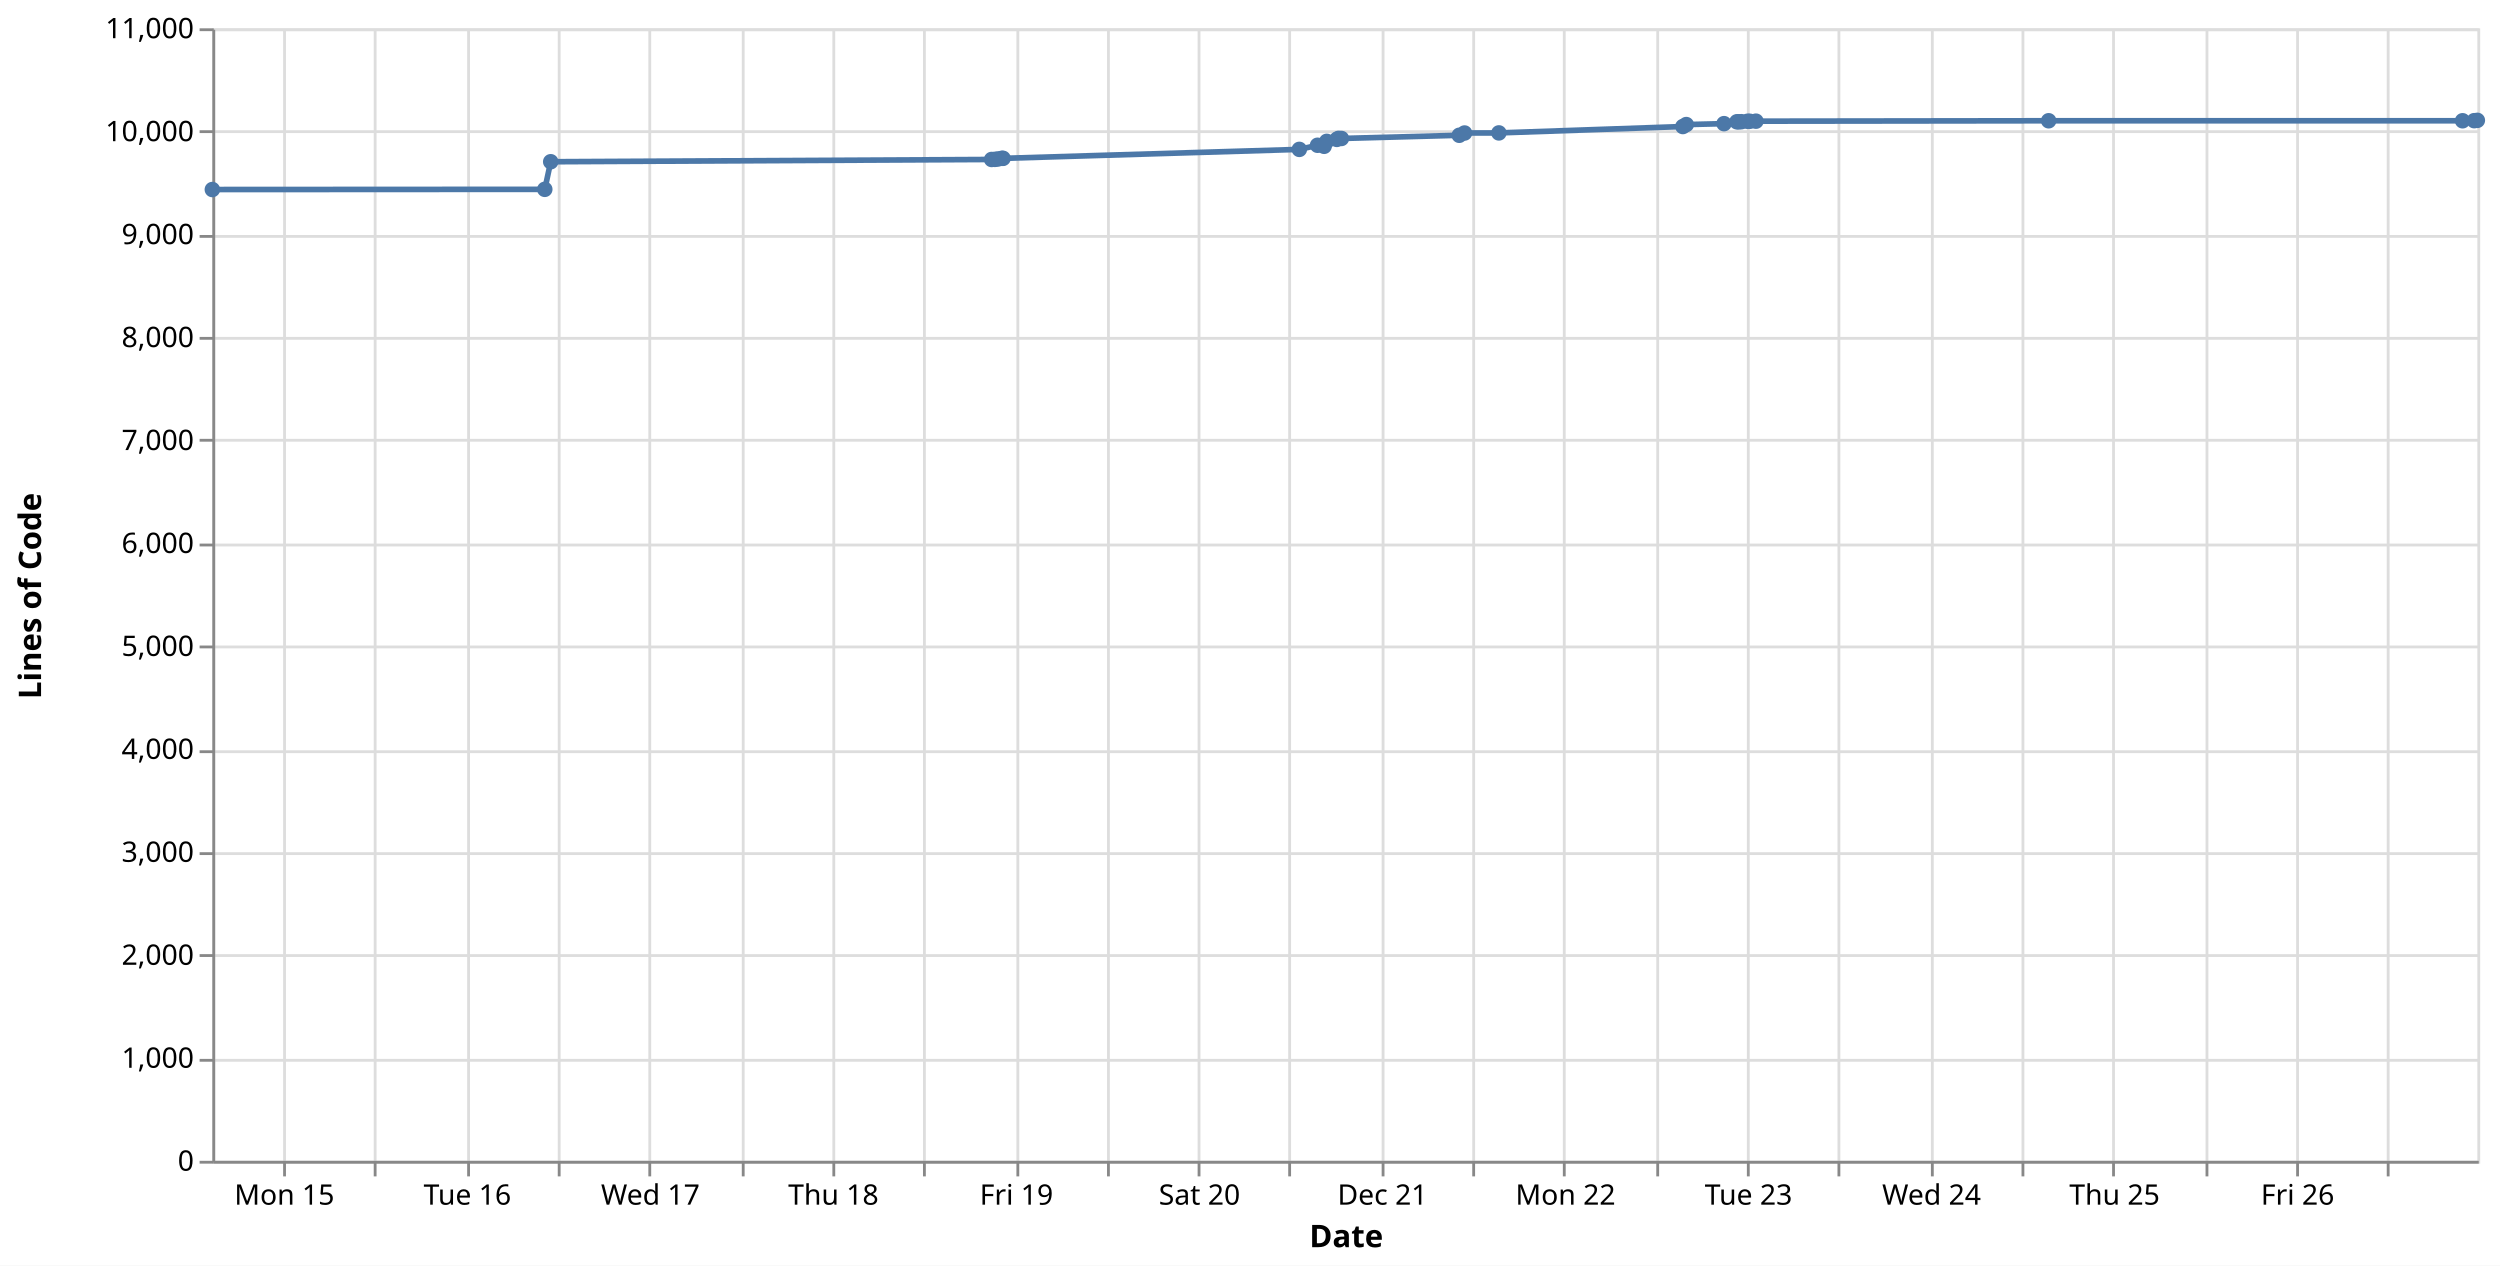
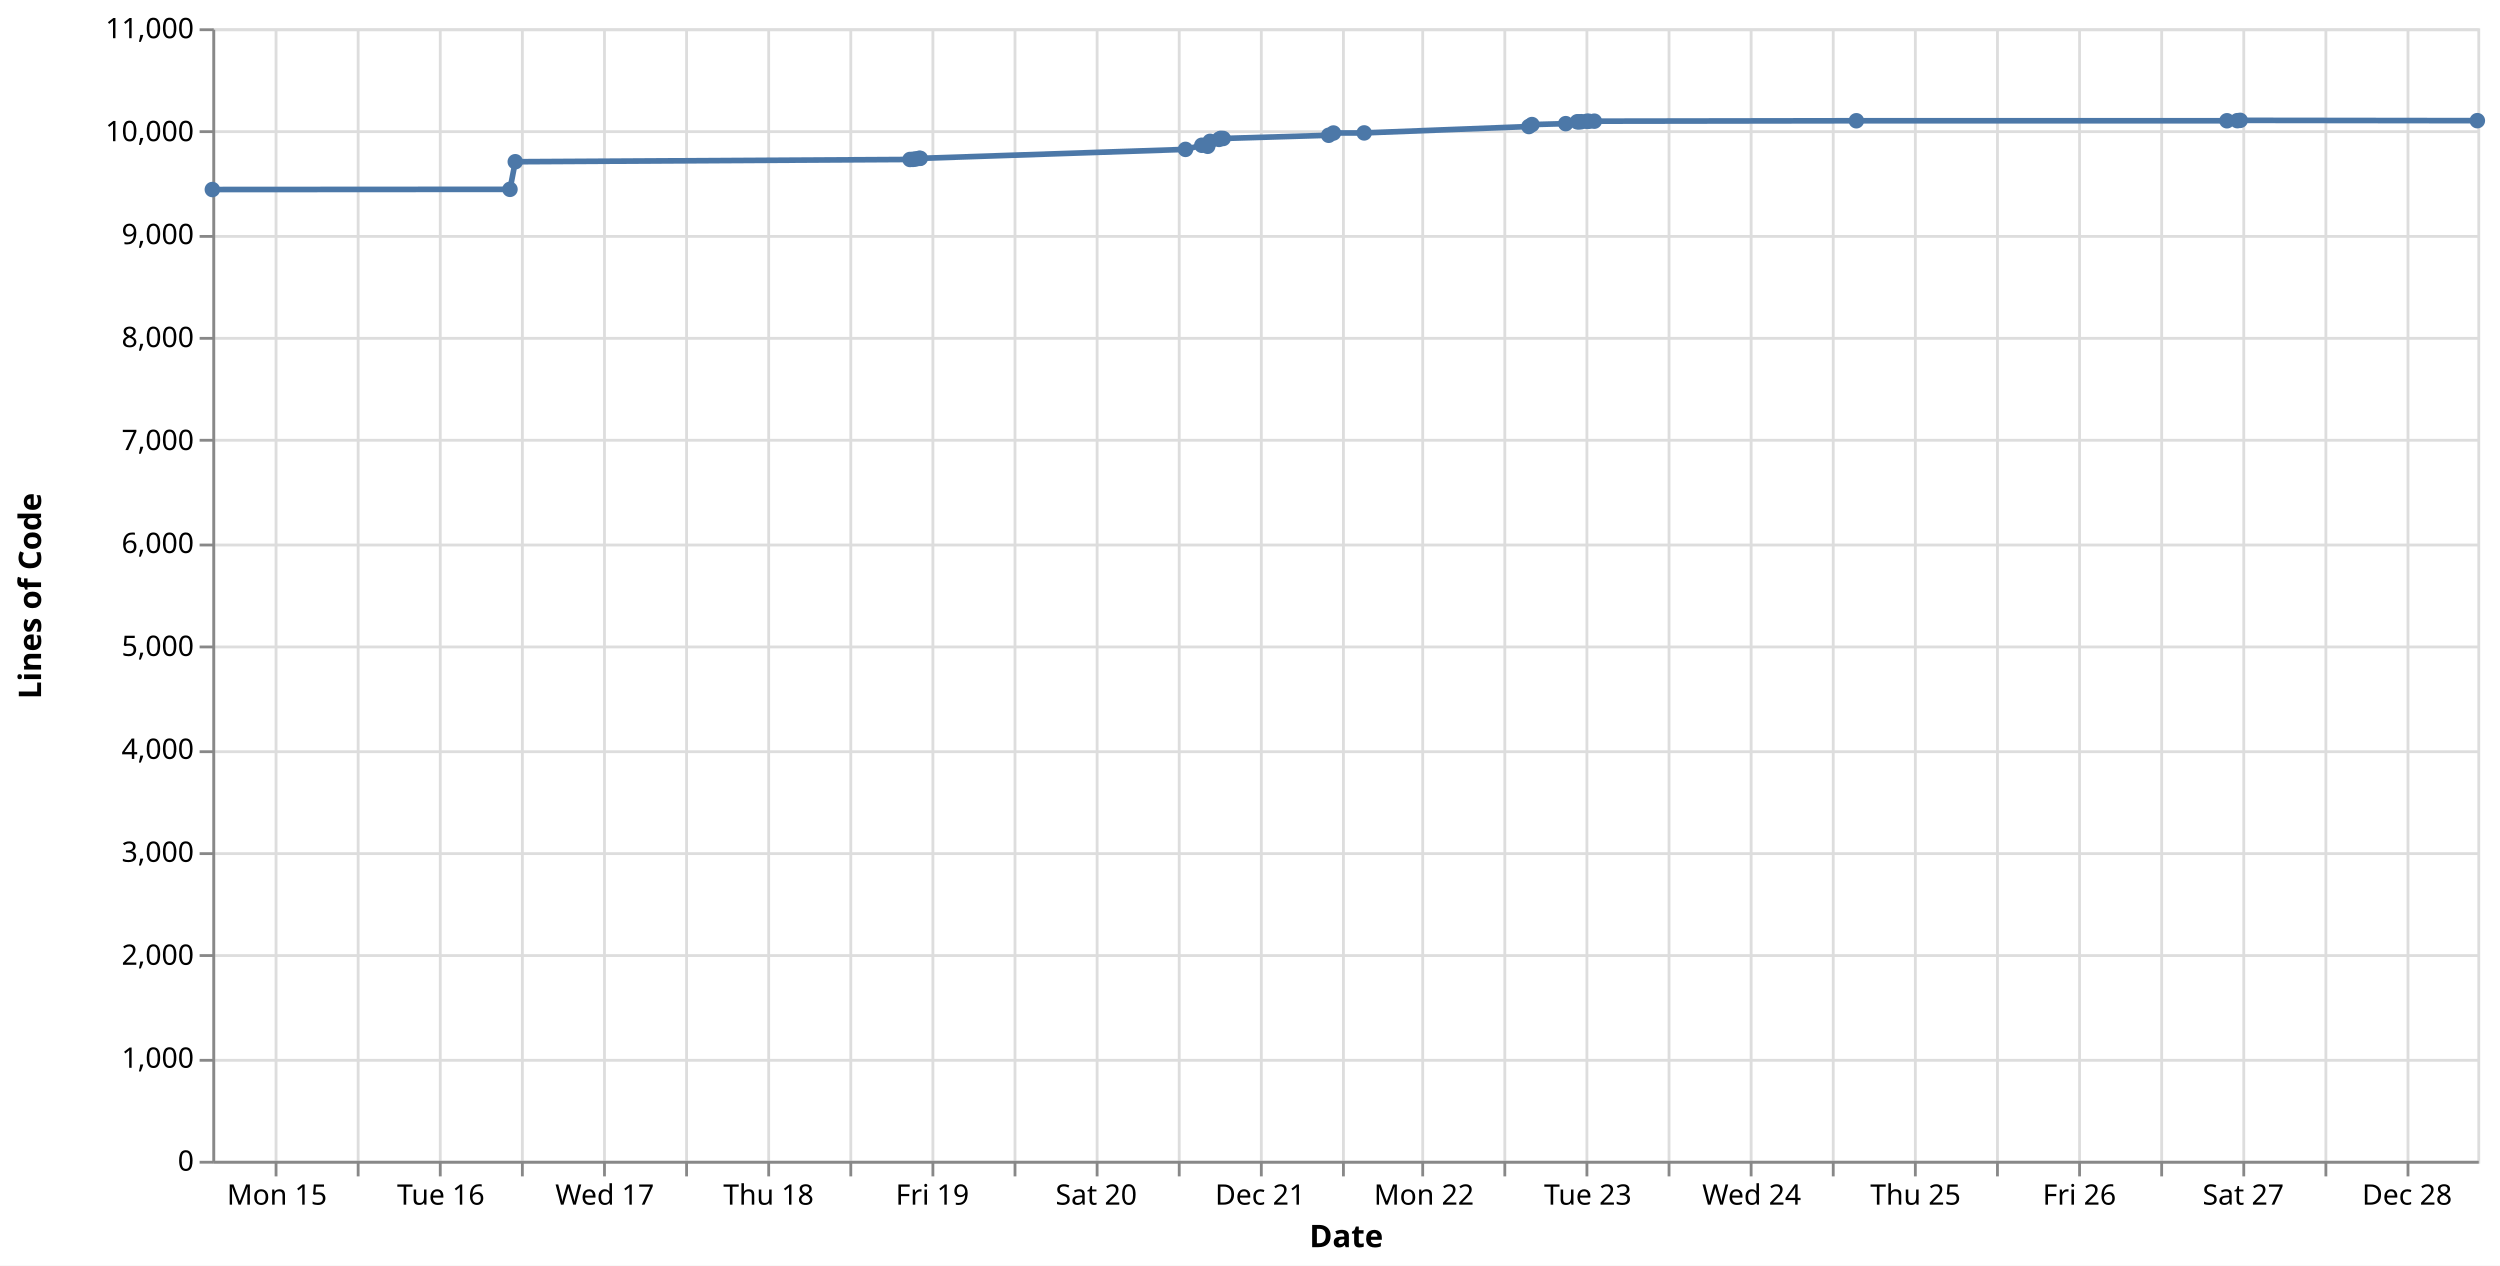
<svg xmlns="http://www.w3.org/2000/svg" version="1.1" class="marks" width="883" height="447" viewBox="0 0 883 447">
  <rect width="883" height="447" fill="white" />
  <g fill="none" stroke-miterlimit="10" transform="translate(75,10)">
    <g class="mark-group role-frame root" role="graphics-object" aria-roledescription="group mark container">
      <g transform="translate(0,0)">
        <path class="background" aria-hidden="true" d="M0.5,0.5h800v400h-800Z" stroke="#ddd" />
        <g>
          <g class="mark-group role-axis" aria-hidden="true">
            <g transform="translate(0.5,400.5)">
              <path class="background" aria-hidden="true" d="M0,0h0v0h0Z" pointer-events="none" />
              <g>
                <g class="mark-rule role-axis-grid" pointer-events="none">
-                   <line transform="translate(25,-400)" x2="0" y2="400" stroke="#ddd" stroke-width="1" opacity="1" />
-                   <line transform="translate(57,-400)" x2="0" y2="400" stroke="#ddd" stroke-width="1" opacity="1" />
-                   <line transform="translate(90,-400)" x2="0" y2="400" stroke="#ddd" stroke-width="1" opacity="1" />
-                   <line transform="translate(122,-400)" x2="0" y2="400" stroke="#ddd" stroke-width="1" opacity="1" />
-                   <line transform="translate(154,-400)" x2="0" y2="400" stroke="#ddd" stroke-width="1" opacity="1" />
-                   <line transform="translate(187,-400)" x2="0" y2="400" stroke="#ddd" stroke-width="1" opacity="1" />
-                   <line transform="translate(219,-400)" x2="0" y2="400" stroke="#ddd" stroke-width="1" opacity="1" />
-                   <line transform="translate(251,-400)" x2="0" y2="400" stroke="#ddd" stroke-width="1" opacity="1" />
-                   <line transform="translate(284,-400)" x2="0" y2="400" stroke="#ddd" stroke-width="1" opacity="1" />
-                   <line transform="translate(316,-400)" x2="0" y2="400" stroke="#ddd" stroke-width="1" opacity="1" />
-                   <line transform="translate(348,-400)" x2="0" y2="400" stroke="#ddd" stroke-width="1" opacity="1" />
-                   <line transform="translate(380,-400)" x2="0" y2="400" stroke="#ddd" stroke-width="1" opacity="1" />
-                   <line transform="translate(413,-400)" x2="0" y2="400" stroke="#ddd" stroke-width="1" opacity="1" />
-                   <line transform="translate(445,-400)" x2="0" y2="400" stroke="#ddd" stroke-width="1" opacity="1" />
-                   <line transform="translate(477,-400)" x2="0" y2="400" stroke="#ddd" stroke-width="1" opacity="1" />
-                   <line transform="translate(510,-400)" x2="0" y2="400" stroke="#ddd" stroke-width="1" opacity="1" />
-                   <line transform="translate(542,-400)" x2="0" y2="400" stroke="#ddd" stroke-width="1" opacity="1" />
-                   <line transform="translate(574,-400)" x2="0" y2="400" stroke="#ddd" stroke-width="1" opacity="1" />
-                   <line transform="translate(607,-400)" x2="0" y2="400" stroke="#ddd" stroke-width="1" opacity="1" />
-                   <line transform="translate(639,-400)" x2="0" y2="400" stroke="#ddd" stroke-width="1" opacity="1" />
-                   <line transform="translate(671,-400)" x2="0" y2="400" stroke="#ddd" stroke-width="1" opacity="1" />
-                   <line transform="translate(704,-400)" x2="0" y2="400" stroke="#ddd" stroke-width="1" opacity="1" />
-                   <line transform="translate(736,-400)" x2="0" y2="400" stroke="#ddd" stroke-width="1" opacity="1" />
-                   <line transform="translate(768,-400)" x2="0" y2="400" stroke="#ddd" stroke-width="1" opacity="1" />
+                   <line transform="translate(22,-400)" x2="0" y2="400" stroke="#ddd" stroke-width="1" opacity="1" />
+                   <line transform="translate(51,-400)" x2="0" y2="400" stroke="#ddd" stroke-width="1" opacity="1" />
+                   <line transform="translate(80,-400)" x2="0" y2="400" stroke="#ddd" stroke-width="1" opacity="1" />
+                   <line transform="translate(109,-400)" x2="0" y2="400" stroke="#ddd" stroke-width="1" opacity="1" />
+                   <line transform="translate(138,-400)" x2="0" y2="400" stroke="#ddd" stroke-width="1" opacity="1" />
+                   <line transform="translate(167,-400)" x2="0" y2="400" stroke="#ddd" stroke-width="1" opacity="1" />
+                   <line transform="translate(196,-400)" x2="0" y2="400" stroke="#ddd" stroke-width="1" opacity="1" />
+                   <line transform="translate(225,-400)" x2="0" y2="400" stroke="#ddd" stroke-width="1" opacity="1" />
+                   <line transform="translate(254,-400)" x2="0" y2="400" stroke="#ddd" stroke-width="1" opacity="1" />
+                   <line transform="translate(283,-400)" x2="0" y2="400" stroke="#ddd" stroke-width="1" opacity="1" />
+                   <line transform="translate(312,-400)" x2="0" y2="400" stroke="#ddd" stroke-width="1" opacity="1" />
+                   <line transform="translate(341,-400)" x2="0" y2="400" stroke="#ddd" stroke-width="1" opacity="1" />
+                   <line transform="translate(370,-400)" x2="0" y2="400" stroke="#ddd" stroke-width="1" opacity="1" />
+                   <line transform="translate(399,-400)" x2="0" y2="400" stroke="#ddd" stroke-width="1" opacity="1" />
+                   <line transform="translate(427,-400)" x2="0" y2="400" stroke="#ddd" stroke-width="1" opacity="1" />
+                   <line transform="translate(456,-400)" x2="0" y2="400" stroke="#ddd" stroke-width="1" opacity="1" />
+                   <line transform="translate(485,-400)" x2="0" y2="400" stroke="#ddd" stroke-width="1" opacity="1" />
+                   <line transform="translate(514,-400)" x2="0" y2="400" stroke="#ddd" stroke-width="1" opacity="1" />
+                   <line transform="translate(543,-400)" x2="0" y2="400" stroke="#ddd" stroke-width="1" opacity="1" />
+                   <line transform="translate(572,-400)" x2="0" y2="400" stroke="#ddd" stroke-width="1" opacity="1" />
+                   <line transform="translate(601,-400)" x2="0" y2="400" stroke="#ddd" stroke-width="1" opacity="1" />
+                   <line transform="translate(630,-400)" x2="0" y2="400" stroke="#ddd" stroke-width="1" opacity="1" />
+                   <line transform="translate(659,-400)" x2="0" y2="400" stroke="#ddd" stroke-width="1" opacity="1" />
+                   <line transform="translate(688,-400)" x2="0" y2="400" stroke="#ddd" stroke-width="1" opacity="1" />
+                   <line transform="translate(717,-400)" x2="0" y2="400" stroke="#ddd" stroke-width="1" opacity="1" />
+                   <line transform="translate(746,-400)" x2="0" y2="400" stroke="#ddd" stroke-width="1" opacity="1" />
+                   <line transform="translate(775,-400)" x2="0" y2="400" stroke="#ddd" stroke-width="1" opacity="1" />
                </g>
              </g>
              <path class="foreground" aria-hidden="true" d="" pointer-events="none" display="none" />
            </g>
          </g>
          <g class="mark-group role-axis" aria-hidden="true">
            <g transform="translate(0.5,0.5)">
              <path class="background" aria-hidden="true" d="M0,0h0v0h0Z" pointer-events="none" />
              <g>
                <g class="mark-rule role-axis-grid" pointer-events="none">
                  <line transform="translate(0,400)" x2="800" y2="0" stroke="#ddd" stroke-width="1" opacity="1" />
                  <line transform="translate(0,364)" x2="800" y2="0" stroke="#ddd" stroke-width="1" opacity="1" />
                  <line transform="translate(0,327)" x2="800" y2="0" stroke="#ddd" stroke-width="1" opacity="1" />
                  <line transform="translate(0,291)" x2="800" y2="0" stroke="#ddd" stroke-width="1" opacity="1" />
                  <line transform="translate(0,255)" x2="800" y2="0" stroke="#ddd" stroke-width="1" opacity="1" />
                  <line transform="translate(0,218)" x2="800" y2="0" stroke="#ddd" stroke-width="1" opacity="1" />
                  <line transform="translate(0,182)" x2="800" y2="0" stroke="#ddd" stroke-width="1" opacity="1" />
                  <line transform="translate(0,145)" x2="800" y2="0" stroke="#ddd" stroke-width="1" opacity="1" />
                  <line transform="translate(0,109)" x2="800" y2="0" stroke="#ddd" stroke-width="1" opacity="1" />
                  <line transform="translate(0,73)" x2="800" y2="0" stroke="#ddd" stroke-width="1" opacity="1" />
                  <line transform="translate(0,36)" x2="800" y2="0" stroke="#ddd" stroke-width="1" opacity="1" />
                  <line transform="translate(0,0)" x2="800" y2="0" stroke="#ddd" stroke-width="1" opacity="1" />
                </g>
              </g>
              <path class="foreground" aria-hidden="true" d="" pointer-events="none" display="none" />
            </g>
          </g>
-           <g class="mark-group role-axis" role="graphics-symbol" aria-roledescription="axis" aria-label="X-axis titled 'Date' for a time scale with values from Sunday, 14 December 2025, 2:44:26 PM to Friday, 26 December 2025, 11:45:29 PM">
+           <g class="mark-group role-axis" role="graphics-symbol" aria-roledescription="axis" aria-label="X-axis titled 'Date' for a time scale with values from Sunday, 14 December 2025, 2:44:26 PM to Sunday, 28 December 2025, 10:29:49 AM">
            <g transform="translate(0.5,400.5)">
              <path class="background" aria-hidden="true" d="M0,0h0v0h0Z" pointer-events="none" />
              <g>
                <g class="mark-rule role-axis-tick" pointer-events="none">
-                   <line transform="translate(25,0)" x2="0" y2="5" stroke="#888" stroke-width="1" opacity="1" />
-                   <line transform="translate(57,0)" x2="0" y2="5" stroke="#888" stroke-width="1" opacity="1" />
-                   <line transform="translate(90,0)" x2="0" y2="5" stroke="#888" stroke-width="1" opacity="1" />
-                   <line transform="translate(122,0)" x2="0" y2="5" stroke="#888" stroke-width="1" opacity="1" />
-                   <line transform="translate(154,0)" x2="0" y2="5" stroke="#888" stroke-width="1" opacity="1" />
-                   <line transform="translate(187,0)" x2="0" y2="5" stroke="#888" stroke-width="1" opacity="1" />
-                   <line transform="translate(219,0)" x2="0" y2="5" stroke="#888" stroke-width="1" opacity="1" />
-                   <line transform="translate(251,0)" x2="0" y2="5" stroke="#888" stroke-width="1" opacity="1" />
-                   <line transform="translate(284,0)" x2="0" y2="5" stroke="#888" stroke-width="1" opacity="1" />
-                   <line transform="translate(316,0)" x2="0" y2="5" stroke="#888" stroke-width="1" opacity="1" />
-                   <line transform="translate(348,0)" x2="0" y2="5" stroke="#888" stroke-width="1" opacity="1" />
-                   <line transform="translate(380,0)" x2="0" y2="5" stroke="#888" stroke-width="1" opacity="1" />
-                   <line transform="translate(413,0)" x2="0" y2="5" stroke="#888" stroke-width="1" opacity="1" />
-                   <line transform="translate(445,0)" x2="0" y2="5" stroke="#888" stroke-width="1" opacity="1" />
-                   <line transform="translate(477,0)" x2="0" y2="5" stroke="#888" stroke-width="1" opacity="1" />
-                   <line transform="translate(510,0)" x2="0" y2="5" stroke="#888" stroke-width="1" opacity="1" />
-                   <line transform="translate(542,0)" x2="0" y2="5" stroke="#888" stroke-width="1" opacity="1" />
-                   <line transform="translate(574,0)" x2="0" y2="5" stroke="#888" stroke-width="1" opacity="1" />
-                   <line transform="translate(607,0)" x2="0" y2="5" stroke="#888" stroke-width="1" opacity="1" />
-                   <line transform="translate(639,0)" x2="0" y2="5" stroke="#888" stroke-width="1" opacity="1" />
-                   <line transform="translate(671,0)" x2="0" y2="5" stroke="#888" stroke-width="1" opacity="1" />
-                   <line transform="translate(704,0)" x2="0" y2="5" stroke="#888" stroke-width="1" opacity="1" />
-                   <line transform="translate(736,0)" x2="0" y2="5" stroke="#888" stroke-width="1" opacity="1" />
-                   <line transform="translate(768,0)" x2="0" y2="5" stroke="#888" stroke-width="1" opacity="1" />
+                   <line transform="translate(22,0)" x2="0" y2="5" stroke="#888" stroke-width="1" opacity="1" />
+                   <line transform="translate(51,0)" x2="0" y2="5" stroke="#888" stroke-width="1" opacity="1" />
+                   <line transform="translate(80,0)" x2="0" y2="5" stroke="#888" stroke-width="1" opacity="1" />
+                   <line transform="translate(109,0)" x2="0" y2="5" stroke="#888" stroke-width="1" opacity="1" />
+                   <line transform="translate(138,0)" x2="0" y2="5" stroke="#888" stroke-width="1" opacity="1" />
+                   <line transform="translate(167,0)" x2="0" y2="5" stroke="#888" stroke-width="1" opacity="1" />
+                   <line transform="translate(196,0)" x2="0" y2="5" stroke="#888" stroke-width="1" opacity="1" />
+                   <line transform="translate(225,0)" x2="0" y2="5" stroke="#888" stroke-width="1" opacity="1" />
+                   <line transform="translate(254,0)" x2="0" y2="5" stroke="#888" stroke-width="1" opacity="1" />
+                   <line transform="translate(283,0)" x2="0" y2="5" stroke="#888" stroke-width="1" opacity="1" />
+                   <line transform="translate(312,0)" x2="0" y2="5" stroke="#888" stroke-width="1" opacity="1" />
+                   <line transform="translate(341,0)" x2="0" y2="5" stroke="#888" stroke-width="1" opacity="1" />
+                   <line transform="translate(370,0)" x2="0" y2="5" stroke="#888" stroke-width="1" opacity="1" />
+                   <line transform="translate(399,0)" x2="0" y2="5" stroke="#888" stroke-width="1" opacity="1" />
+                   <line transform="translate(427,0)" x2="0" y2="5" stroke="#888" stroke-width="1" opacity="1" />
+                   <line transform="translate(456,0)" x2="0" y2="5" stroke="#888" stroke-width="1" opacity="1" />
+                   <line transform="translate(485,0)" x2="0" y2="5" stroke="#888" stroke-width="1" opacity="1" />
+                   <line transform="translate(514,0)" x2="0" y2="5" stroke="#888" stroke-width="1" opacity="1" />
+                   <line transform="translate(543,0)" x2="0" y2="5" stroke="#888" stroke-width="1" opacity="1" />
+                   <line transform="translate(572,0)" x2="0" y2="5" stroke="#888" stroke-width="1" opacity="1" />
+                   <line transform="translate(601,0)" x2="0" y2="5" stroke="#888" stroke-width="1" opacity="1" />
+                   <line transform="translate(630,0)" x2="0" y2="5" stroke="#888" stroke-width="1" opacity="1" />
+                   <line transform="translate(659,0)" x2="0" y2="5" stroke="#888" stroke-width="1" opacity="1" />
+                   <line transform="translate(688,0)" x2="0" y2="5" stroke="#888" stroke-width="1" opacity="1" />
+                   <line transform="translate(717,0)" x2="0" y2="5" stroke="#888" stroke-width="1" opacity="1" />
+                   <line transform="translate(746,0)" x2="0" y2="5" stroke="#888" stroke-width="1" opacity="1" />
+                   <line transform="translate(775,0)" x2="0" y2="5" stroke="#888" stroke-width="1" opacity="1" />
                </g>
                <g class="mark-text role-axis-label" pointer-events="none">
-                   <text text-anchor="middle" transform="translate(24.93979,15)" font-family="sans-serif" font-size="10px" fill="#000" opacity="1">Mon 15</text>
-                   <text text-anchor="middle" transform="translate(57.26112,15)" font-family="sans-serif" font-size="10px" fill="#000" opacity="0">12 PM</text>
-                   <text text-anchor="middle" transform="translate(89.58245,15)" font-family="sans-serif" font-size="10px" fill="#000" opacity="1">Tue 16</text>
-                   <text text-anchor="middle" transform="translate(121.9038,15)" font-family="sans-serif" font-size="10px" fill="#000" opacity="0">12 PM</text>
-                   <text text-anchor="middle" transform="translate(154.2251,15)" font-family="sans-serif" font-size="10px" fill="#000" opacity="1">Wed 17</text>
-                   <text text-anchor="middle" transform="translate(186.5464,15)" font-family="sans-serif" font-size="10px" fill="#000" opacity="0">12 PM</text>
-                   <text text-anchor="middle" transform="translate(218.8678,15)" font-family="sans-serif" font-size="10px" fill="#000" opacity="1">Thu 18</text>
-                   <text text-anchor="middle" transform="translate(251.1891,15)" font-family="sans-serif" font-size="10px" fill="#000" opacity="0">12 PM</text>
-                   <text text-anchor="middle" transform="translate(283.5104,15)" font-family="sans-serif" font-size="10px" fill="#000" opacity="1">Fri 19</text>
-                   <text text-anchor="middle" transform="translate(315.8317,15)" font-family="sans-serif" font-size="10px" fill="#000" opacity="0">12 PM</text>
-                   <text text-anchor="middle" transform="translate(348.1531,15)" font-family="sans-serif" font-size="10px" fill="#000" opacity="1">Sat 20</text>
-                   <text text-anchor="middle" transform="translate(380.4744,15)" font-family="sans-serif" font-size="10px" fill="#000" opacity="0">12 PM</text>
-                   <text text-anchor="middle" transform="translate(412.7957,15)" font-family="sans-serif" font-size="10px" fill="#000" opacity="1">Dec 21</text>
-                   <text text-anchor="middle" transform="translate(445.1171,15)" font-family="sans-serif" font-size="10px" fill="#000" opacity="0">12 PM</text>
-                   <text text-anchor="middle" transform="translate(477.4384,15)" font-family="sans-serif" font-size="10px" fill="#000" opacity="1">Mon 22</text>
-                   <text text-anchor="middle" transform="translate(509.7597,15)" font-family="sans-serif" font-size="10px" fill="#000" opacity="0">12 PM</text>
-                   <text text-anchor="middle" transform="translate(542.081,15)" font-family="sans-serif" font-size="10px" fill="#000" opacity="1">Tue 23</text>
-                   <text text-anchor="middle" transform="translate(574.4024,15)" font-family="sans-serif" font-size="10px" fill="#000" opacity="0">12 PM</text>
-                   <text text-anchor="middle" transform="translate(606.7237,15)" font-family="sans-serif" font-size="10px" fill="#000" opacity="1">Wed 24</text>
-                   <text text-anchor="middle" transform="translate(639.045,15)" font-family="sans-serif" font-size="10px" fill="#000" opacity="0">12 PM</text>
-                   <text text-anchor="middle" transform="translate(671.3664,15)" font-family="sans-serif" font-size="10px" fill="#000" opacity="1">Thu 25</text>
-                   <text text-anchor="middle" transform="translate(703.6877,15)" font-family="sans-serif" font-size="10px" fill="#000" opacity="0">12 PM</text>
-                   <text text-anchor="middle" transform="translate(736.009,15)" font-family="sans-serif" font-size="10px" fill="#000" opacity="1">Fri 26</text>
-                   <text text-anchor="middle" transform="translate(768.3303,15)" font-family="sans-serif" font-size="10px" fill="#000" opacity="0">12 PM</text>
+                   <text text-anchor="middle" transform="translate(22.3283,15)" font-family="sans-serif" font-size="10px" fill="#000" opacity="1">Mon 15</text>
+                   <text text-anchor="middle" transform="translate(51.26519,15)" font-family="sans-serif" font-size="10px" fill="#000" opacity="0">12 PM</text>
+                   <text text-anchor="middle" transform="translate(80.20209,15)" font-family="sans-serif" font-size="10px" fill="#000" opacity="1">Tue 16</text>
+                   <text text-anchor="middle" transform="translate(109.139,15)" font-family="sans-serif" font-size="10px" fill="#000" opacity="0">12 PM</text>
+                   <text text-anchor="middle" transform="translate(138.0759,15)" font-family="sans-serif" font-size="10px" fill="#000" opacity="1">Wed 17</text>
+                   <text text-anchor="middle" transform="translate(167.0128,15)" font-family="sans-serif" font-size="10px" fill="#000" opacity="0">12 PM</text>
+                   <text text-anchor="middle" transform="translate(195.9497,15)" font-family="sans-serif" font-size="10px" fill="#000" opacity="1">Thu 18</text>
+                   <text text-anchor="middle" transform="translate(224.8866,15)" font-family="sans-serif" font-size="10px" fill="#000" opacity="0">12 PM</text>
+                   <text text-anchor="middle" transform="translate(253.8235,15)" font-family="sans-serif" font-size="10px" fill="#000" opacity="1">Fri 19</text>
+                   <text text-anchor="middle" transform="translate(282.7604,15)" font-family="sans-serif" font-size="10px" fill="#000" opacity="0">12 PM</text>
+                   <text text-anchor="middle" transform="translate(311.6973,15)" font-family="sans-serif" font-size="10px" fill="#000" opacity="1">Sat 20</text>
+                   <text text-anchor="middle" transform="translate(340.6342,15)" font-family="sans-serif" font-size="10px" fill="#000" opacity="0">12 PM</text>
+                   <text text-anchor="middle" transform="translate(369.571,15)" font-family="sans-serif" font-size="10px" fill="#000" opacity="1">Dec 21</text>
+                   <text text-anchor="middle" transform="translate(398.5079,15)" font-family="sans-serif" font-size="10px" fill="#000" opacity="0">12 PM</text>
+                   <text text-anchor="middle" transform="translate(427.4448,15)" font-family="sans-serif" font-size="10px" fill="#000" opacity="1">Mon 22</text>
+                   <text text-anchor="middle" transform="translate(456.3817,15)" font-family="sans-serif" font-size="10px" fill="#000" opacity="0">12 PM</text>
+                   <text text-anchor="middle" transform="translate(485.3186,15)" font-family="sans-serif" font-size="10px" fill="#000" opacity="1">Tue 23</text>
+                   <text text-anchor="middle" transform="translate(514.2555,15)" font-family="sans-serif" font-size="10px" fill="#000" opacity="0">12 PM</text>
+                   <text text-anchor="middle" transform="translate(543.1924,15)" font-family="sans-serif" font-size="10px" fill="#000" opacity="1">Wed 24</text>
+                   <text text-anchor="middle" transform="translate(572.1293,15)" font-family="sans-serif" font-size="10px" fill="#000" opacity="0">12 PM</text>
+                   <text text-anchor="middle" transform="translate(601.0662,15)" font-family="sans-serif" font-size="10px" fill="#000" opacity="1">Thu 25</text>
+                   <text text-anchor="middle" transform="translate(630.0031,15)" font-family="sans-serif" font-size="10px" fill="#000" opacity="0">12 PM</text>
+                   <text text-anchor="middle" transform="translate(658.94,15)" font-family="sans-serif" font-size="10px" fill="#000" opacity="1">Fri 26</text>
+                   <text text-anchor="middle" transform="translate(687.8769,15)" font-family="sans-serif" font-size="10px" fill="#000" opacity="0">12 PM</text>
+                   <text text-anchor="middle" transform="translate(716.8138,15)" font-family="sans-serif" font-size="10px" fill="#000" opacity="1">Sat 27</text>
+                   <text text-anchor="middle" transform="translate(745.7507,15)" font-family="sans-serif" font-size="10px" fill="#000" opacity="0">12 PM</text>
+                   <text text-anchor="middle" transform="translate(774.6876,15)" font-family="sans-serif" font-size="10px" fill="#000" opacity="1">Dec 28</text>
                </g>
                <g class="mark-rule role-axis-domain" pointer-events="none">
                  <line transform="translate(0,0)" x2="800" y2="0" stroke="#888" stroke-width="1" opacity="1" />
                </g>
                <g class="mark-text role-axis-title" pointer-events="none">
                  <text text-anchor="middle" transform="translate(400,30)" font-family="sans-serif" font-size="11px" font-weight="bold" fill="#000" opacity="1">Date</text>
                </g>
              </g>
              <path class="foreground" aria-hidden="true" d="" pointer-events="none" display="none" />
            </g>
          </g>
          <g class="mark-group role-axis" role="graphics-symbol" aria-roledescription="axis" aria-label="Y-axis titled 'Lines of Code' for a linear scale with values from 0 to 11,000">
            <g transform="translate(0.5,0.5)">
              <path class="background" aria-hidden="true" d="M0,0h0v0h0Z" pointer-events="none" />
              <g>
                <g class="mark-rule role-axis-tick" pointer-events="none">
                  <line transform="translate(0,400)" x2="-5" y2="0" stroke="#888" stroke-width="1" opacity="1" />
                  <line transform="translate(0,364)" x2="-5" y2="0" stroke="#888" stroke-width="1" opacity="1" />
                  <line transform="translate(0,327)" x2="-5" y2="0" stroke="#888" stroke-width="1" opacity="1" />
                  <line transform="translate(0,291)" x2="-5" y2="0" stroke="#888" stroke-width="1" opacity="1" />
                  <line transform="translate(0,255)" x2="-5" y2="0" stroke="#888" stroke-width="1" opacity="1" />
                  <line transform="translate(0,218)" x2="-5" y2="0" stroke="#888" stroke-width="1" opacity="1" />
                  <line transform="translate(0,182)" x2="-5" y2="0" stroke="#888" stroke-width="1" opacity="1" />
                  <line transform="translate(0,145)" x2="-5" y2="0" stroke="#888" stroke-width="1" opacity="1" />
                  <line transform="translate(0,109)" x2="-5" y2="0" stroke="#888" stroke-width="1" opacity="1" />
                  <line transform="translate(0,73)" x2="-5" y2="0" stroke="#888" stroke-width="1" opacity="1" />
                  <line transform="translate(0,36)" x2="-5" y2="0" stroke="#888" stroke-width="1" opacity="1" />
                  <line transform="translate(0,0)" x2="-5" y2="0" stroke="#888" stroke-width="1" opacity="1" />
                </g>
                <g class="mark-text role-axis-label" pointer-events="none">
                  <text text-anchor="end" transform="translate(-7,403)" font-family="sans-serif" font-size="10px" fill="#000" opacity="1">0</text>
                  <text text-anchor="end" transform="translate(-7,366.6364)" font-family="sans-serif" font-size="10px" fill="#000" opacity="1">1,000</text>
                  <text text-anchor="end" transform="translate(-7,330.2727)" font-family="sans-serif" font-size="10px" fill="#000" opacity="1">2,000</text>
                  <text text-anchor="end" transform="translate(-7,293.9091)" font-family="sans-serif" font-size="10px" fill="#000" opacity="1">3,000</text>
                  <text text-anchor="end" transform="translate(-7,257.5455)" font-family="sans-serif" font-size="10px" fill="#000" opacity="1">4,000</text>
                  <text text-anchor="end" transform="translate(-7,221.1818)" font-family="sans-serif" font-size="10px" fill="#000" opacity="1">5,000</text>
                  <text text-anchor="end" transform="translate(-7,184.8182)" font-family="sans-serif" font-size="10px" fill="#000" opacity="1">6,000</text>
                  <text text-anchor="end" transform="translate(-7,148.4545)" font-family="sans-serif" font-size="10px" fill="#000" opacity="1">7,000</text>
                  <text text-anchor="end" transform="translate(-7,112.0909)" font-family="sans-serif" font-size="10px" fill="#000" opacity="1">8,000</text>
                  <text text-anchor="end" transform="translate(-7,75.72727)" font-family="sans-serif" font-size="10px" fill="#000" opacity="1">9,000</text>
                  <text text-anchor="end" transform="translate(-7,39.36364)" font-family="sans-serif" font-size="10px" fill="#000" opacity="1">10,000</text>
                  <text text-anchor="end" transform="translate(-7,3)" font-family="sans-serif" font-size="10px" fill="#000" opacity="1">11,000</text>
                </g>
                <g class="mark-rule role-axis-domain" pointer-events="none">
                  <line transform="translate(0,400)" x2="0" y2="-400" stroke="#888" stroke-width="1" opacity="1" />
                </g>
                <g class="mark-text role-axis-title" pointer-events="none">
                  <text text-anchor="middle" transform="translate(-59,200) rotate(-90) translate(0,-2)" font-family="sans-serif" font-size="11px" font-weight="bold" fill="#000" opacity="1">Lines of Code</text>
                </g>
              </g>
              <path class="foreground" aria-hidden="true" d="" pointer-events="none" display="none" />
            </g>
          </g>
          <g class="mark-line role-mark layer_0_marks" role="graphics-object" aria-roledescription="line mark container">
-             <path aria-label="Date: Dec 14, 2025; Lines of Code: 9434; Version: v4.0.89; LinesOfCode: 9434; Timestamp: Dec 14, 2025" role="graphics-symbol" aria-roledescription="line mark" d="M0,56.945L117.415,56.873L119.511,47.127L275.243,46.327L276.399,46.291L277.502,46.145L278.846,45.927L279.279,45.927L383.925,42.764L390.352,41.309L392.679,41.673L393.605,39.927L397.157,39.236L397.769,38.873L398.787,38.909L440.416,37.782L442.283,36.982L454.408,36.945L519.392,34.691L520.598,34L533.921,33.673L538.473,33.018L539.12,33.018L540.05,32.982L542.24,32.836L543.037,32.836L545.199,32.8L648.582,32.655L794.785,32.655L798.891,32.618L800,32.509" stroke="#4c78a8" stroke-width="2" />
+             <path aria-label="Date: Dec 14, 2025; Lines of Code: 9434; Version: v4.0.89; LinesOfCode: 9434; Timestamp: Dec 14, 2025" role="graphics-symbol" aria-roledescription="line mark" d="M0,56.945L105.121,56.873L106.997,47.127L246.422,46.327L247.457,46.291L248.444,46.145L249.647,45.927L250.035,45.927L343.723,42.764L349.477,41.309L351.561,41.673L352.39,39.927L355.57,39.236L356.118,38.873L357.029,38.909L394.299,37.782L395.971,36.982L406.826,36.945L465.005,34.691L466.085,34L478.013,33.673L482.088,33.018L482.667,33.018L483.5,32.982L485.461,32.836L486.175,32.836L488.11,32.8L580.668,32.655L711.562,32.655L715.238,32.618L716.23,32.509L800,32.618" stroke="#4c78a8" stroke-width="2" />
          </g>
          <g class="mark-symbol role-mark layer_1_marks" role="graphics-object" aria-roledescription="symbol mark container">
            <path aria-label="Date: Dec 14, 2025; Lines of Code: 9434; Version: v4.0.89; LinesOfCode: 9434; Timestamp: Dec 14, 2025" role="graphics-symbol" aria-roledescription="point" transform="translate(0,56.94545)" d="M2.739,0A2.739,2.739,0,1,1,-2.739,0A2.739,2.739,0,1,1,2.739,0" fill="#4c78a8" stroke-width="2" opacity="1" />
-             <path aria-label="Date: Dec 16, 2025; Lines of Code: 9436; Version: v4.0.90; LinesOfCode: 9436; Timestamp: Dec 16, 2025" role="graphics-symbol" aria-roledescription="point" transform="translate(117.4155,56.87273)" d="M2.739,0A2.739,2.739,0,1,1,-2.739,0A2.739,2.739,0,1,1,2.739,0" fill="#4c78a8" stroke-width="2" opacity="1" />
-             <path aria-label="Date: Dec 16, 2025; Lines of Code: 9704; Version: v4.0.91; LinesOfCode: 9704; Timestamp: Dec 16, 2025" role="graphics-symbol" aria-roledescription="point" transform="translate(119.5111,47.12727)" d="M2.739,0A2.739,2.739,0,1,1,-2.739,0A2.739,2.739,0,1,1,2.739,0" fill="#4c78a8" stroke-width="2" opacity="1" />
-             <path aria-label="Date: Dec 18, 2025; Lines of Code: 9726; Version: v4.0.92; LinesOfCode: 9726; Timestamp: Dec 18, 2025" role="graphics-symbol" aria-roledescription="point" transform="translate(275.243,46.32727)" d="M2.739,0A2.739,2.739,0,1,1,-2.739,0A2.739,2.739,0,1,1,2.739,0" fill="#4c78a8" stroke-width="2" opacity="1" />
-             <path aria-label="Date: Dec 18, 2025; Lines of Code: 9727; Version: v4.0.93; LinesOfCode: 9727; Timestamp: Dec 18, 2025" role="graphics-symbol" aria-roledescription="point" transform="translate(276.399,46.29091)" d="M2.739,0A2.739,2.739,0,1,1,-2.739,0A2.739,2.739,0,1,1,2.739,0" fill="#4c78a8" stroke-width="2" opacity="1" />
-             <path aria-label="Date: Dec 18, 2025; Lines of Code: 9731; Version: v4.0.94; LinesOfCode: 9731; Timestamp: Dec 18, 2025" role="graphics-symbol" aria-roledescription="point" transform="translate(277.5018,46.14545)" d="M2.739,0A2.739,2.739,0,1,1,-2.739,0A2.739,2.739,0,1,1,2.739,0" fill="#4c78a8" stroke-width="2" opacity="1" />
-             <path aria-label="Date: Dec 18, 2025; Lines of Code: 9737; Version: v4.0.95; LinesOfCode: 9737; Timestamp: Dec 18, 2025" role="graphics-symbol" aria-roledescription="point" transform="translate(278.8455,45.92727)" d="M2.739,0A2.739,2.739,0,1,1,-2.739,0A2.739,2.739,0,1,1,2.739,0" fill="#4c78a8" stroke-width="2" opacity="1" />
-             <path aria-label="Date: Dec 18, 2025; Lines of Code: 9737; Version: v4.0.96; LinesOfCode: 9737; Timestamp: Dec 18, 2025" role="graphics-symbol" aria-roledescription="point" transform="translate(279.2787,45.92727)" d="M2.739,0A2.739,2.739,0,1,1,-2.739,0A2.739,2.739,0,1,1,2.739,0" fill="#4c78a8" stroke-width="2" opacity="1" />
-             <path aria-label="Date: Dec 20, 2025; Lines of Code: 9824; Version: v4.1.0; LinesOfCode: 9824; Timestamp: Dec 20, 2025" role="graphics-symbol" aria-roledescription="point" transform="translate(383.925,42.76364)" d="M2.739,0A2.739,2.739,0,1,1,-2.739,0A2.739,2.739,0,1,1,2.739,0" fill="#4c78a8" stroke-width="2" opacity="1" />
-             <path aria-label="Date: Dec 20, 2025; Lines of Code: 9864; Version: v4.1.1; LinesOfCode: 9864; Timestamp: Dec 20, 2025" role="graphics-symbol" aria-roledescription="point" transform="translate(390.3519,41.30909)" d="M2.739,0A2.739,2.739,0,1,1,-2.739,0A2.739,2.739,0,1,1,2.739,0" fill="#4c78a8" stroke-width="2" opacity="1" />
-             <path aria-label="Date: Dec 20, 2025; Lines of Code: 9854; Version: v4.1.2; LinesOfCode: 9854; Timestamp: Dec 20, 2025" role="graphics-symbol" aria-roledescription="point" transform="translate(392.6794,41.67273)" d="M2.739,0A2.739,2.739,0,1,1,-2.739,0A2.739,2.739,0,1,1,2.739,0" fill="#4c78a8" stroke-width="2" opacity="1" />
-             <path aria-label="Date: Dec 20, 2025; Lines of Code: 9902; Version: v4.1.3; LinesOfCode: 9902; Timestamp: Dec 20, 2025" role="graphics-symbol" aria-roledescription="point" transform="translate(393.6049,39.92727)" d="M2.739,0A2.739,2.739,0,1,1,-2.739,0A2.739,2.739,0,1,1,2.739,0" fill="#4c78a8" stroke-width="2" opacity="1" />
-             <path aria-label="Date: Dec 20, 2025; Lines of Code: 9921; Version: v4.1.4; LinesOfCode: 9921; Timestamp: Dec 20, 2025" role="graphics-symbol" aria-roledescription="point" transform="translate(397.1573,39.23636)" d="M2.739,0A2.739,2.739,0,1,1,-2.739,0A2.739,2.739,0,1,1,2.739,0" fill="#4c78a8" stroke-width="2" opacity="1" />
-             <path aria-label="Date: Dec 20, 2025; Lines of Code: 9931; Version: v4.1.5; LinesOfCode: 9931; Timestamp: Dec 20, 2025" role="graphics-symbol" aria-roledescription="point" transform="translate(397.7693,38.87273)" d="M2.739,0A2.739,2.739,0,1,1,-2.739,0A2.739,2.739,0,1,1,2.739,0" fill="#4c78a8" stroke-width="2" opacity="1" />
-             <path aria-label="Date: Dec 20, 2025; Lines of Code: 9930; Version: v4.1.6; LinesOfCode: 9930; Timestamp: Dec 20, 2025" role="graphics-symbol" aria-roledescription="point" transform="translate(398.7868,38.90909)" d="M2.739,0A2.739,2.739,0,1,1,-2.739,0A2.739,2.739,0,1,1,2.739,0" fill="#4c78a8" stroke-width="2" opacity="1" />
-             <path aria-label="Date: Dec 21, 2025; Lines of Code: 9961; Version: v4.1.7; LinesOfCode: 9961; Timestamp: Dec 21, 2025" role="graphics-symbol" aria-roledescription="point" transform="translate(440.4155,37.78182)" d="M2.739,0A2.739,2.739,0,1,1,-2.739,0A2.739,2.739,0,1,1,2.739,0" fill="#4c78a8" stroke-width="2" opacity="1" />
-             <path aria-label="Date: Dec 21, 2025; Lines of Code: 9983; Version: v4.1.8; LinesOfCode: 9983; Timestamp: Dec 21, 2025" role="graphics-symbol" aria-roledescription="point" transform="translate(442.283,36.98182)" d="M2.739,0A2.739,2.739,0,1,1,-2.739,0A2.739,2.739,0,1,1,2.739,0" fill="#4c78a8" stroke-width="2" opacity="1" />
-             <path aria-label="Date: Dec 21, 2025; Lines of Code: 9984; Version: v4.1.9; LinesOfCode: 9984; Timestamp: Dec 21, 2025" role="graphics-symbol" aria-roledescription="point" transform="translate(454.4079,36.94545)" d="M2.739,0A2.739,2.739,0,1,1,-2.739,0A2.739,2.739,0,1,1,2.739,0" fill="#4c78a8" stroke-width="2" opacity="1" />
-             <path aria-label="Date: Dec 22, 2025; Lines of Code: 10046; Version: v4.2.0; LinesOfCode: 10046; Timestamp: Dec 22, 2025" role="graphics-symbol" aria-roledescription="point" transform="translate(519.3918,34.69091)" d="M2.739,0A2.739,2.739,0,1,1,-2.739,0A2.739,2.739,0,1,1,2.739,0" fill="#4c78a8" stroke-width="2" opacity="1" />
-             <path aria-label="Date: Dec 22, 2025; Lines of Code: 10065; Version: v4.2.1; LinesOfCode: 10065; Timestamp: Dec 22, 2025" role="graphics-symbol" aria-roledescription="point" transform="translate(520.5978,34)" d="M2.739,0A2.739,2.739,0,1,1,-2.739,0A2.739,2.739,0,1,1,2.739,0" fill="#4c78a8" stroke-width="2" opacity="1" />
-             <path aria-label="Date: Dec 22, 2025; Lines of Code: 10074; Version: v4.2.2; LinesOfCode: 10074; Timestamp: Dec 22, 2025" role="graphics-symbol" aria-roledescription="point" transform="translate(533.9214,33.67273)" d="M2.739,0A2.739,2.739,0,1,1,-2.739,0A2.739,2.739,0,1,1,2.739,0" fill="#4c78a8" stroke-width="2" opacity="1" />
-             <path aria-label="Date: Dec 22, 2025; Lines of Code: 10092; Version: v4.2.3; LinesOfCode: 10092; Timestamp: Dec 22, 2025" role="graphics-symbol" aria-roledescription="point" transform="translate(538.4726,33.01818)" d="M2.739,0A2.739,2.739,0,1,1,-2.739,0A2.739,2.739,0,1,1,2.739,0" fill="#4c78a8" stroke-width="2" opacity="1" />
-             <path aria-label="Date: Dec 22, 2025; Lines of Code: 10092; Version: v4.2.4; LinesOfCode: 10092; Timestamp: Dec 22, 2025" role="graphics-symbol" aria-roledescription="point" transform="translate(539.1197,33.01818)" d="M2.739,0A2.739,2.739,0,1,1,-2.739,0A2.739,2.739,0,1,1,2.739,0" fill="#4c78a8" stroke-width="2" opacity="1" />
-             <path aria-label="Date: Dec 22, 2025; Lines of Code: 10093; Version: v4.2.5; LinesOfCode: 10093; Timestamp: Dec 22, 2025" role="graphics-symbol" aria-roledescription="point" transform="translate(540.0497,32.98182)" d="M2.739,0A2.739,2.739,0,1,1,-2.739,0A2.739,2.739,0,1,1,2.739,0" fill="#4c78a8" stroke-width="2" opacity="1" />
-             <path aria-label="Date: Dec 23, 2025; Lines of Code: 10097; Version: v4.2.6; LinesOfCode: 10097; Timestamp: Dec 23, 2025" role="graphics-symbol" aria-roledescription="point" transform="translate(542.2397,32.83636)" d="M2.739,0A2.739,2.739,0,1,1,-2.739,0A2.739,2.739,0,1,1,2.739,0" fill="#4c78a8" stroke-width="2" opacity="1" />
-             <path aria-label="Date: Dec 23, 2025; Lines of Code: 10097; Version: v4.2.7; LinesOfCode: 10097; Timestamp: Dec 23, 2025" role="graphics-symbol" aria-roledescription="point" transform="translate(543.0372,32.83636)" d="M2.739,0A2.739,2.739,0,1,1,-2.739,0A2.739,2.739,0,1,1,2.739,0" fill="#4c78a8" stroke-width="2" opacity="1" />
-             <path aria-label="Date: Dec 23, 2025; Lines of Code: 10098; Version: v4.2.8; LinesOfCode: 10098; Timestamp: Dec 23, 2025" role="graphics-symbol" aria-roledescription="point" transform="translate(545.1987,32.8)" d="M2.739,0A2.739,2.739,0,1,1,-2.739,0A2.739,2.739,0,1,1,2.739,0" fill="#4c78a8" stroke-width="2" opacity="1" />
-             <path aria-label="Date: Dec 24, 2025; Lines of Code: 10102; Version: v4.2.9; LinesOfCode: 10102; Timestamp: Dec 24, 2025" role="graphics-symbol" aria-roledescription="point" transform="translate(648.5821,32.65455)" d="M2.739,0A2.739,2.739,0,1,1,-2.739,0A2.739,2.739,0,1,1,2.739,0" fill="#4c78a8" stroke-width="2" opacity="1" />
-             <path aria-label="Date: Dec 26, 2025; Lines of Code: 10102; Version: v4.2.10; LinesOfCode: 10102; Timestamp: Dec 26, 2025" role="graphics-symbol" aria-roledescription="point" transform="translate(794.7852,32.65455)" d="M2.739,0A2.739,2.739,0,1,1,-2.739,0A2.739,2.739,0,1,1,2.739,0" fill="#4c78a8" stroke-width="2" opacity="1" />
-             <path aria-label="Date: Dec 26, 2025; Lines of Code: 10103; Version: v4.2.11; LinesOfCode: 10103; Timestamp: Dec 26, 2025" role="graphics-symbol" aria-roledescription="point" transform="translate(798.8912,32.61818)" d="M2.739,0A2.739,2.739,0,1,1,-2.739,0A2.739,2.739,0,1,1,2.739,0" fill="#4c78a8" stroke-width="2" opacity="1" />
-             <path aria-label="Date: Dec 26, 2025; Lines of Code: 10106; Version: v4.2.12; LinesOfCode: 10106; Timestamp: Dec 26, 2025" role="graphics-symbol" aria-roledescription="point" transform="translate(800,32.50909)" d="M2.739,0A2.739,2.739,0,1,1,-2.739,0A2.739,2.739,0,1,1,2.739,0" fill="#4c78a8" stroke-width="2" opacity="1" />
+             <path aria-label="Date: Dec 16, 2025; Lines of Code: 9436; Version: v4.0.90; LinesOfCode: 9436; Timestamp: Dec 16, 2025" role="graphics-symbol" aria-roledescription="point" transform="translate(105.1206,56.87273)" d="M2.739,0A2.739,2.739,0,1,1,-2.739,0A2.739,2.739,0,1,1,2.739,0" fill="#4c78a8" stroke-width="2" opacity="1" />
+             <path aria-label="Date: Dec 16, 2025; Lines of Code: 9704; Version: v4.0.91; LinesOfCode: 9704; Timestamp: Dec 16, 2025" role="graphics-symbol" aria-roledescription="point" transform="translate(106.9969,47.12727)" d="M2.739,0A2.739,2.739,0,1,1,-2.739,0A2.739,2.739,0,1,1,2.739,0" fill="#4c78a8" stroke-width="2" opacity="1" />
+             <path aria-label="Date: Dec 18, 2025; Lines of Code: 9726; Version: v4.0.92; LinesOfCode: 9726; Timestamp: Dec 18, 2025" role="graphics-symbol" aria-roledescription="point" transform="translate(246.4218,46.32727)" d="M2.739,0A2.739,2.739,0,1,1,-2.739,0A2.739,2.739,0,1,1,2.739,0" fill="#4c78a8" stroke-width="2" opacity="1" />
+             <path aria-label="Date: Dec 18, 2025; Lines of Code: 9727; Version: v4.0.93; LinesOfCode: 9727; Timestamp: Dec 18, 2025" role="graphics-symbol" aria-roledescription="point" transform="translate(247.4567,46.29091)" d="M2.739,0A2.739,2.739,0,1,1,-2.739,0A2.739,2.739,0,1,1,2.739,0" fill="#4c78a8" stroke-width="2" opacity="1" />
+             <path aria-label="Date: Dec 18, 2025; Lines of Code: 9731; Version: v4.0.94; LinesOfCode: 9731; Timestamp: Dec 18, 2025" role="graphics-symbol" aria-roledescription="point" transform="translate(248.444,46.14545)" d="M2.739,0A2.739,2.739,0,1,1,-2.739,0A2.739,2.739,0,1,1,2.739,0" fill="#4c78a8" stroke-width="2" opacity="1" />
+             <path aria-label="Date: Dec 18, 2025; Lines of Code: 9737; Version: v4.0.95; LinesOfCode: 9737; Timestamp: Dec 18, 2025" role="graphics-symbol" aria-roledescription="point" transform="translate(249.647,45.92727)" d="M2.739,0A2.739,2.739,0,1,1,-2.739,0A2.739,2.739,0,1,1,2.739,0" fill="#4c78a8" stroke-width="2" opacity="1" />
+             <path aria-label="Date: Dec 18, 2025; Lines of Code: 9737; Version: v4.0.96; LinesOfCode: 9737; Timestamp: Dec 18, 2025" role="graphics-symbol" aria-roledescription="point" transform="translate(250.0349,45.92727)" d="M2.739,0A2.739,2.739,0,1,1,-2.739,0A2.739,2.739,0,1,1,2.739,0" fill="#4c78a8" stroke-width="2" opacity="1" />
+             <path aria-label="Date: Dec 20, 2025; Lines of Code: 9824; Version: v4.1.0; LinesOfCode: 9824; Timestamp: Dec 20, 2025" role="graphics-symbol" aria-roledescription="point" transform="translate(343.7234,42.76364)" d="M2.739,0A2.739,2.739,0,1,1,-2.739,0A2.739,2.739,0,1,1,2.739,0" fill="#4c78a8" stroke-width="2" opacity="1" />
+             <path aria-label="Date: Dec 20, 2025; Lines of Code: 9864; Version: v4.1.1; LinesOfCode: 9864; Timestamp: Dec 20, 2025" role="graphics-symbol" aria-roledescription="point" transform="translate(349.4773,41.30909)" d="M2.739,0A2.739,2.739,0,1,1,-2.739,0A2.739,2.739,0,1,1,2.739,0" fill="#4c78a8" stroke-width="2" opacity="1" />
+             <path aria-label="Date: Dec 20, 2025; Lines of Code: 9854; Version: v4.1.2; LinesOfCode: 9854; Timestamp: Dec 20, 2025" role="graphics-symbol" aria-roledescription="point" transform="translate(351.5612,41.67273)" d="M2.739,0A2.739,2.739,0,1,1,-2.739,0A2.739,2.739,0,1,1,2.739,0" fill="#4c78a8" stroke-width="2" opacity="1" />
+             <path aria-label="Date: Dec 20, 2025; Lines of Code: 9902; Version: v4.1.3; LinesOfCode: 9902; Timestamp: Dec 20, 2025" role="graphics-symbol" aria-roledescription="point" transform="translate(352.3898,39.92727)" d="M2.739,0A2.739,2.739,0,1,1,-2.739,0A2.739,2.739,0,1,1,2.739,0" fill="#4c78a8" stroke-width="2" opacity="1" />
+             <path aria-label="Date: Dec 20, 2025; Lines of Code: 9921; Version: v4.1.4; LinesOfCode: 9921; Timestamp: Dec 20, 2025" role="graphics-symbol" aria-roledescription="point" transform="translate(355.5701,39.23636)" d="M2.739,0A2.739,2.739,0,1,1,-2.739,0A2.739,2.739,0,1,1,2.739,0" fill="#4c78a8" stroke-width="2" opacity="1" />
+             <path aria-label="Date: Dec 20, 2025; Lines of Code: 9931; Version: v4.1.5; LinesOfCode: 9931; Timestamp: Dec 20, 2025" role="graphics-symbol" aria-roledescription="point" transform="translate(356.1181,38.87273)" d="M2.739,0A2.739,2.739,0,1,1,-2.739,0A2.739,2.739,0,1,1,2.739,0" fill="#4c78a8" stroke-width="2" opacity="1" />
+             <path aria-label="Date: Dec 20, 2025; Lines of Code: 9930; Version: v4.1.6; LinesOfCode: 9930; Timestamp: Dec 20, 2025" role="graphics-symbol" aria-roledescription="point" transform="translate(357.029,38.90909)" d="M2.739,0A2.739,2.739,0,1,1,-2.739,0A2.739,2.739,0,1,1,2.739,0" fill="#4c78a8" stroke-width="2" opacity="1" />
+             <path aria-label="Date: Dec 21, 2025; Lines of Code: 9961; Version: v4.1.7; LinesOfCode: 9961; Timestamp: Dec 21, 2025" role="graphics-symbol" aria-roledescription="point" transform="translate(394.2987,37.78182)" d="M2.739,0A2.739,2.739,0,1,1,-2.739,0A2.739,2.739,0,1,1,2.739,0" fill="#4c78a8" stroke-width="2" opacity="1" />
+             <path aria-label="Date: Dec 21, 2025; Lines of Code: 9983; Version: v4.1.8; LinesOfCode: 9983; Timestamp: Dec 21, 2025" role="graphics-symbol" aria-roledescription="point" transform="translate(395.9706,36.98182)" d="M2.739,0A2.739,2.739,0,1,1,-2.739,0A2.739,2.739,0,1,1,2.739,0" fill="#4c78a8" stroke-width="2" opacity="1" />
+             <path aria-label="Date: Dec 21, 2025; Lines of Code: 9984; Version: v4.1.9; LinesOfCode: 9984; Timestamp: Dec 21, 2025" role="graphics-symbol" aria-roledescription="point" transform="translate(406.826,36.94545)" d="M2.739,0A2.739,2.739,0,1,1,-2.739,0A2.739,2.739,0,1,1,2.739,0" fill="#4c78a8" stroke-width="2" opacity="1" />
+             <path aria-label="Date: Dec 22, 2025; Lines of Code: 10046; Version: v4.2.0; LinesOfCode: 10046; Timestamp: Dec 22, 2025" role="graphics-symbol" aria-roledescription="point" transform="translate(465.0052,34.69091)" d="M2.739,0A2.739,2.739,0,1,1,-2.739,0A2.739,2.739,0,1,1,2.739,0" fill="#4c78a8" stroke-width="2" opacity="1" />
+             <path aria-label="Date: Dec 22, 2025; Lines of Code: 10065; Version: v4.2.1; LinesOfCode: 10065; Timestamp: Dec 22, 2025" role="graphics-symbol" aria-roledescription="point" transform="translate(466.085,34)" d="M2.739,0A2.739,2.739,0,1,1,-2.739,0A2.739,2.739,0,1,1,2.739,0" fill="#4c78a8" stroke-width="2" opacity="1" />
+             <path aria-label="Date: Dec 22, 2025; Lines of Code: 10074; Version: v4.2.2; LinesOfCode: 10074; Timestamp: Dec 22, 2025" role="graphics-symbol" aria-roledescription="point" transform="translate(478.0134,33.67273)" d="M2.739,0A2.739,2.739,0,1,1,-2.739,0A2.739,2.739,0,1,1,2.739,0" fill="#4c78a8" stroke-width="2" opacity="1" />
+             <path aria-label="Date: Dec 22, 2025; Lines of Code: 10092; Version: v4.2.3; LinesOfCode: 10092; Timestamp: Dec 22, 2025" role="graphics-symbol" aria-roledescription="point" transform="translate(482.088,33.01818)" d="M2.739,0A2.739,2.739,0,1,1,-2.739,0A2.739,2.739,0,1,1,2.739,0" fill="#4c78a8" stroke-width="2" opacity="1" />
+             <path aria-label="Date: Dec 22, 2025; Lines of Code: 10092; Version: v4.2.4; LinesOfCode: 10092; Timestamp: Dec 22, 2025" role="graphics-symbol" aria-roledescription="point" transform="translate(482.6674,33.01818)" d="M2.739,0A2.739,2.739,0,1,1,-2.739,0A2.739,2.739,0,1,1,2.739,0" fill="#4c78a8" stroke-width="2" opacity="1" />
+             <path aria-label="Date: Dec 22, 2025; Lines of Code: 10093; Version: v4.2.5; LinesOfCode: 10093; Timestamp: Dec 22, 2025" role="graphics-symbol" aria-roledescription="point" transform="translate(483.5,32.98182)" d="M2.739,0A2.739,2.739,0,1,1,-2.739,0A2.739,2.739,0,1,1,2.739,0" fill="#4c78a8" stroke-width="2" opacity="1" />
+             <path aria-label="Date: Dec 23, 2025; Lines of Code: 10097; Version: v4.2.6; LinesOfCode: 10097; Timestamp: Dec 23, 2025" role="graphics-symbol" aria-roledescription="point" transform="translate(485.4606,32.83636)" d="M2.739,0A2.739,2.739,0,1,1,-2.739,0A2.739,2.739,0,1,1,2.739,0" fill="#4c78a8" stroke-width="2" opacity="1" />
+             <path aria-label="Date: Dec 23, 2025; Lines of Code: 10097; Version: v4.2.7; LinesOfCode: 10097; Timestamp: Dec 23, 2025" role="graphics-symbol" aria-roledescription="point" transform="translate(486.1747,32.83636)" d="M2.739,0A2.739,2.739,0,1,1,-2.739,0A2.739,2.739,0,1,1,2.739,0" fill="#4c78a8" stroke-width="2" opacity="1" />
+             <path aria-label="Date: Dec 23, 2025; Lines of Code: 10098; Version: v4.2.8; LinesOfCode: 10098; Timestamp: Dec 23, 2025" role="graphics-symbol" aria-roledescription="point" transform="translate(488.1098,32.8)" d="M2.739,0A2.739,2.739,0,1,1,-2.739,0A2.739,2.739,0,1,1,2.739,0" fill="#4c78a8" stroke-width="2" opacity="1" />
+             <path aria-label="Date: Dec 24, 2025; Lines of Code: 10102; Version: v4.2.9; LinesOfCode: 10102; Timestamp: Dec 24, 2025" role="graphics-symbol" aria-roledescription="point" transform="translate(580.6677,32.65455)" d="M2.739,0A2.739,2.739,0,1,1,-2.739,0A2.739,2.739,0,1,1,2.739,0" fill="#4c78a8" stroke-width="2" opacity="1" />
+             <path aria-label="Date: Dec 26, 2025; Lines of Code: 10102; Version: v4.2.10; LinesOfCode: 10102; Timestamp: Dec 26, 2025" role="graphics-symbol" aria-roledescription="point" transform="translate(711.5616,32.65455)" d="M2.739,0A2.739,2.739,0,1,1,-2.739,0A2.739,2.739,0,1,1,2.739,0" fill="#4c78a8" stroke-width="2" opacity="1" />
+             <path aria-label="Date: Dec 26, 2025; Lines of Code: 10103; Version: v4.2.11; LinesOfCode: 10103; Timestamp: Dec 26, 2025" role="graphics-symbol" aria-roledescription="point" transform="translate(715.2377,32.61818)" d="M2.739,0A2.739,2.739,0,1,1,-2.739,0A2.739,2.739,0,1,1,2.739,0" fill="#4c78a8" stroke-width="2" opacity="1" />
+             <path aria-label="Date: Dec 26, 2025; Lines of Code: 10106; Version: v4.2.12; LinesOfCode: 10106; Timestamp: Dec 26, 2025" role="graphics-symbol" aria-roledescription="point" transform="translate(716.2304,32.50909)" d="M2.739,0A2.739,2.739,0,1,1,-2.739,0A2.739,2.739,0,1,1,2.739,0" fill="#4c78a8" stroke-width="2" opacity="1" />
+             <path aria-label="Date: Dec 28, 2025; Lines of Code: 10103; Version: v4.2.13; LinesOfCode: 10103; Timestamp: Dec 28, 2025" role="graphics-symbol" aria-roledescription="point" transform="translate(800,32.61818)" d="M2.739,0A2.739,2.739,0,1,1,-2.739,0A2.739,2.739,0,1,1,2.739,0" fill="#4c78a8" stroke-width="2" opacity="1" />
          </g>
        </g>
        <path class="foreground" aria-hidden="true" d="" display="none" />
      </g>
    </g>
  </g>
</svg>
